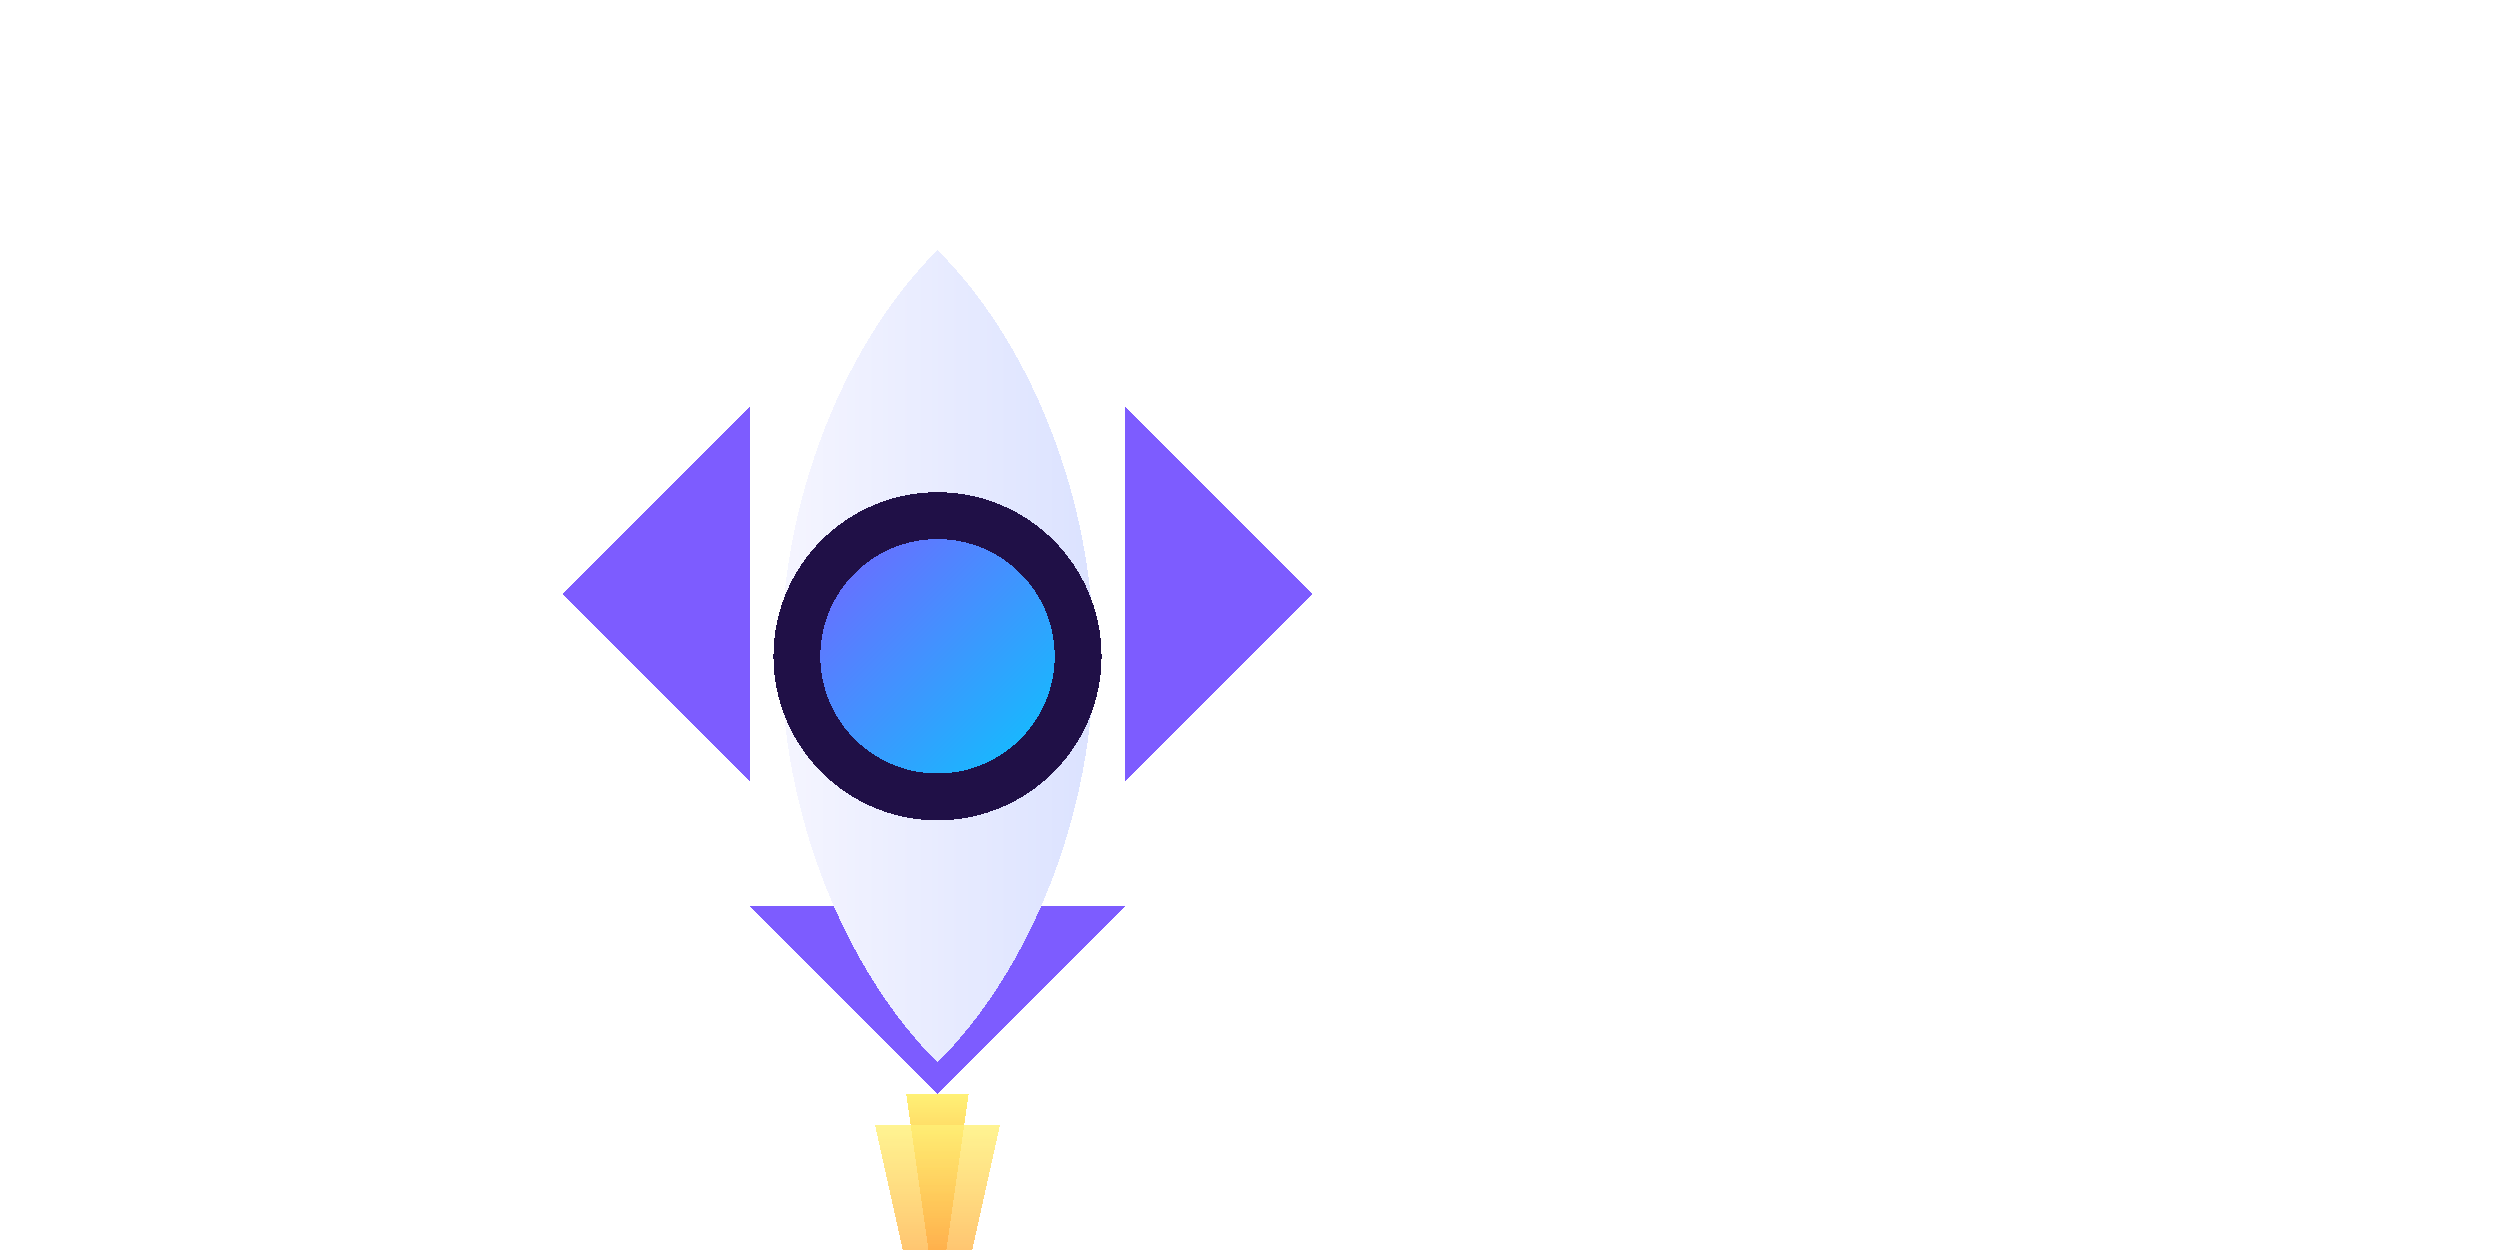
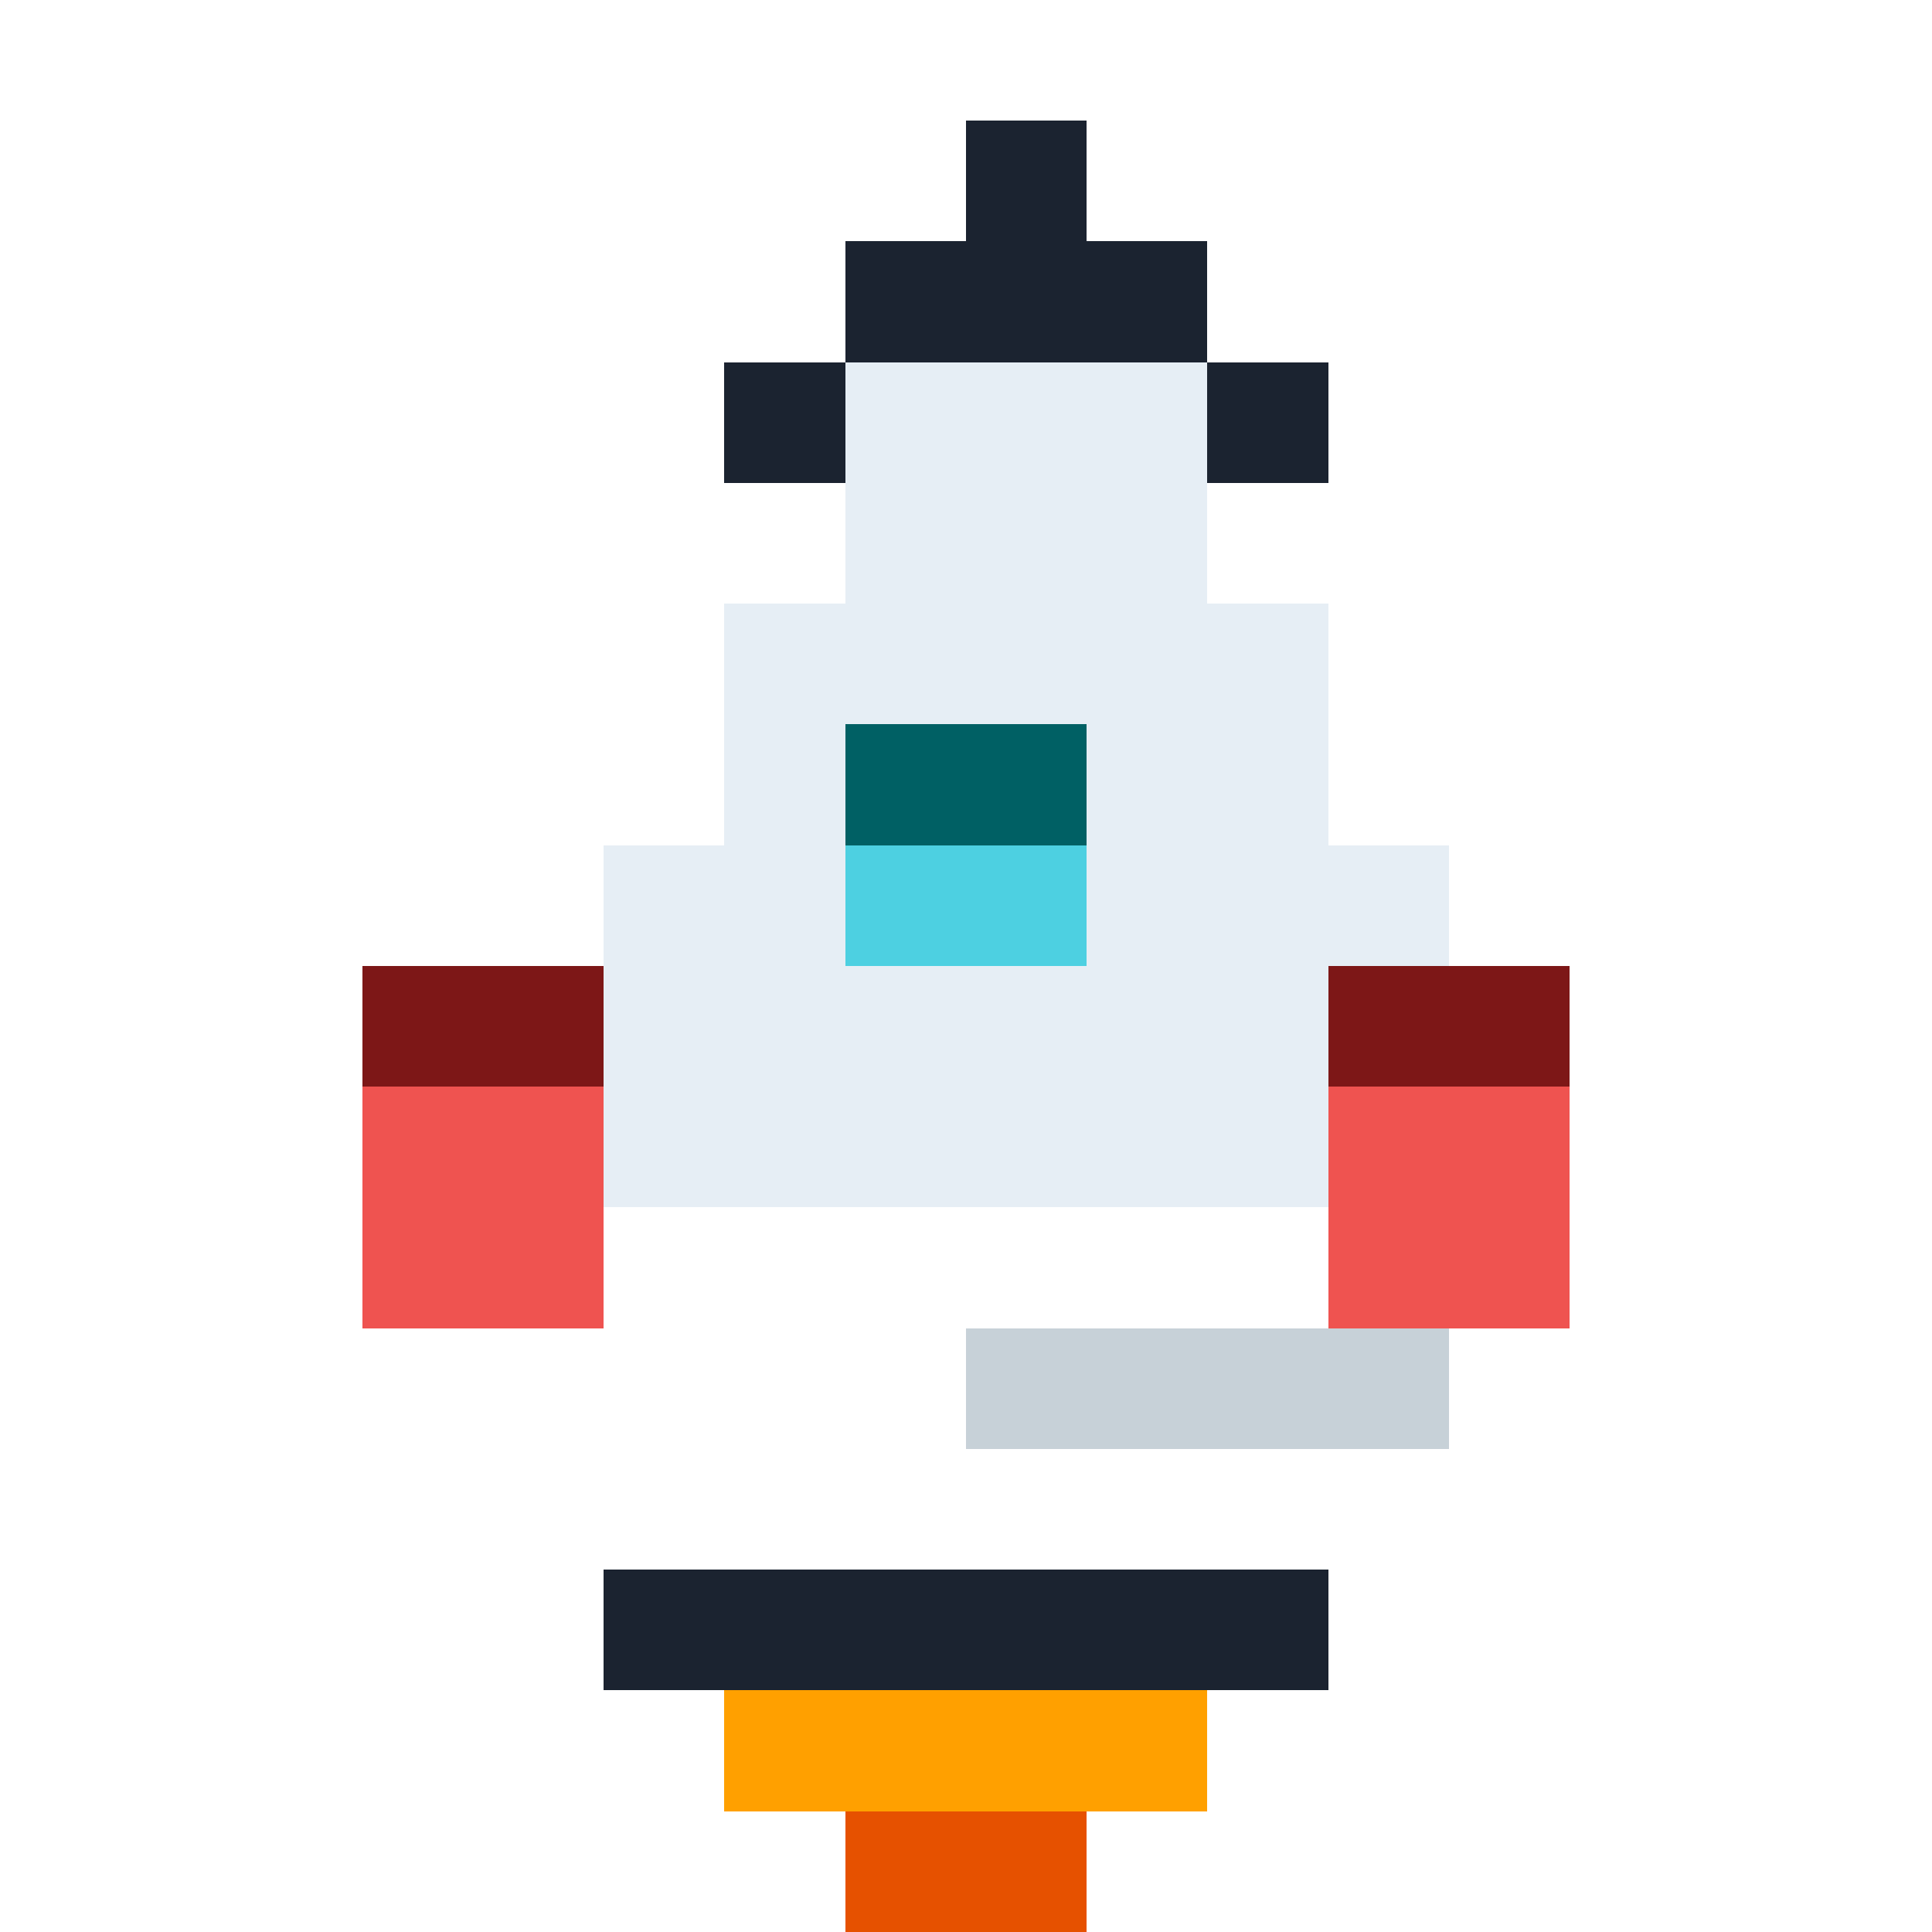
- <svg xmlns="http://www.w3.org/2000/svg" viewBox="0 0 320 160" shape-rendering="crispEdges">
-   <defs>
-     <linearGradient id="flame" x1="0" x2="0" y1="0" y2="1">
-       <stop offset="0%" stop-color="#fff176" />
-       <stop offset="45%" stop-color="#ffb74d" />
-       <stop offset="100%" stop-color="#ff7043" />
-     </linearGradient>
-     <linearGradient id="rocketBody" x1="0" x2="1" y1="0" y2="0">
-       <stop offset="0%" stop-color="#f5f5ff" />
-       <stop offset="100%" stop-color="#dbe2ff" />
-     </linearGradient>
-     <linearGradient id="windowGlow" x1="0" x2="1" y1="0" y2="1">
-       <stop offset="0%" stop-color="#7d5cff" />
-       <stop offset="100%" stop-color="#01cdfe" />
-     </linearGradient>
-   </defs>
-   <rect width="100%" height="100%" fill="none" />
-   <g transform="translate(40 20)">
-     <g>
-       <path d="M56 96 L80 120 L104 96" fill="#7d5cff" />
-       <path d="M56 32 L32 56 L56 80" fill="#7d5cff" />
-       <path d="M104 32 L128 56 L104 80" fill="#7d5cff" />
-       <path d="M80 12 C68 24 60 44 60 64 C60 84 68 104 80 116 C92 104 100 84 100 64 C100 44 92 24 80 12 Z" fill="url(#rocketBody)" />
-       <ellipse cx="80" cy="64" rx="18" ry="18" fill="url(#windowGlow)" stroke="#201047" stroke-width="6" />
-       <path d="M76 120 L80 148 L84 120" fill="url(#flame)" />
-       <path d="M72 124 L80 160 L88 124" fill="url(#flame)" opacity="0.8" />
-     </g>
-   </g>
+ <svg xmlns="http://www.w3.org/2000/svg" width="16" height="16" viewBox="0 0 16 16" shape-rendering="crispEdges">
+   <rect x="8" y="1" width="1" height="1" fill="#1b2330" />
+   <rect x="7" y="2" width="3" height="1" fill="#1b2330" />
+   <rect x="6" y="3" width="1" height="1" fill="#1b2330" />
+   <rect x="10" y="3" width="1" height="1" fill="#1b2330" />
+   <rect x="7" y="3" width="3" height="2" fill="#e6eef5" />
+   <rect x="6" y="5" width="5" height="1" fill="#e6eef5" />
+   <rect x="6" y="6" width="5" height="3" fill="#e6eef5" />
+   <rect x="5" y="7" width="7" height="3" fill="#e6eef5" />
+   <rect x="7" y="6" width="2" height="1" fill="#006064" />
+   <rect x="7" y="7" width="2" height="1" fill="#4dd0e1" />
+   <rect x="8" y="11" width="4" height="1" fill="#c7d1d8" />
+   <rect x="3" y="8" width="2" height="1" fill="#7d1717" />
+   <rect x="3" y="9" width="2" height="2" fill="#ef5350" />
+   <rect x="11" y="8" width="2" height="1" fill="#7d1717" />
+   <rect x="11" y="9" width="2" height="2" fill="#ef5350" />
+   <rect x="5" y="13" width="6" height="1" fill="#1b2330" />
+   <rect x="6" y="14" width="4" height="1" fill="#ffa000" />
+   <rect x="7" y="15" width="2" height="1" fill="#e65100" />
</svg>
